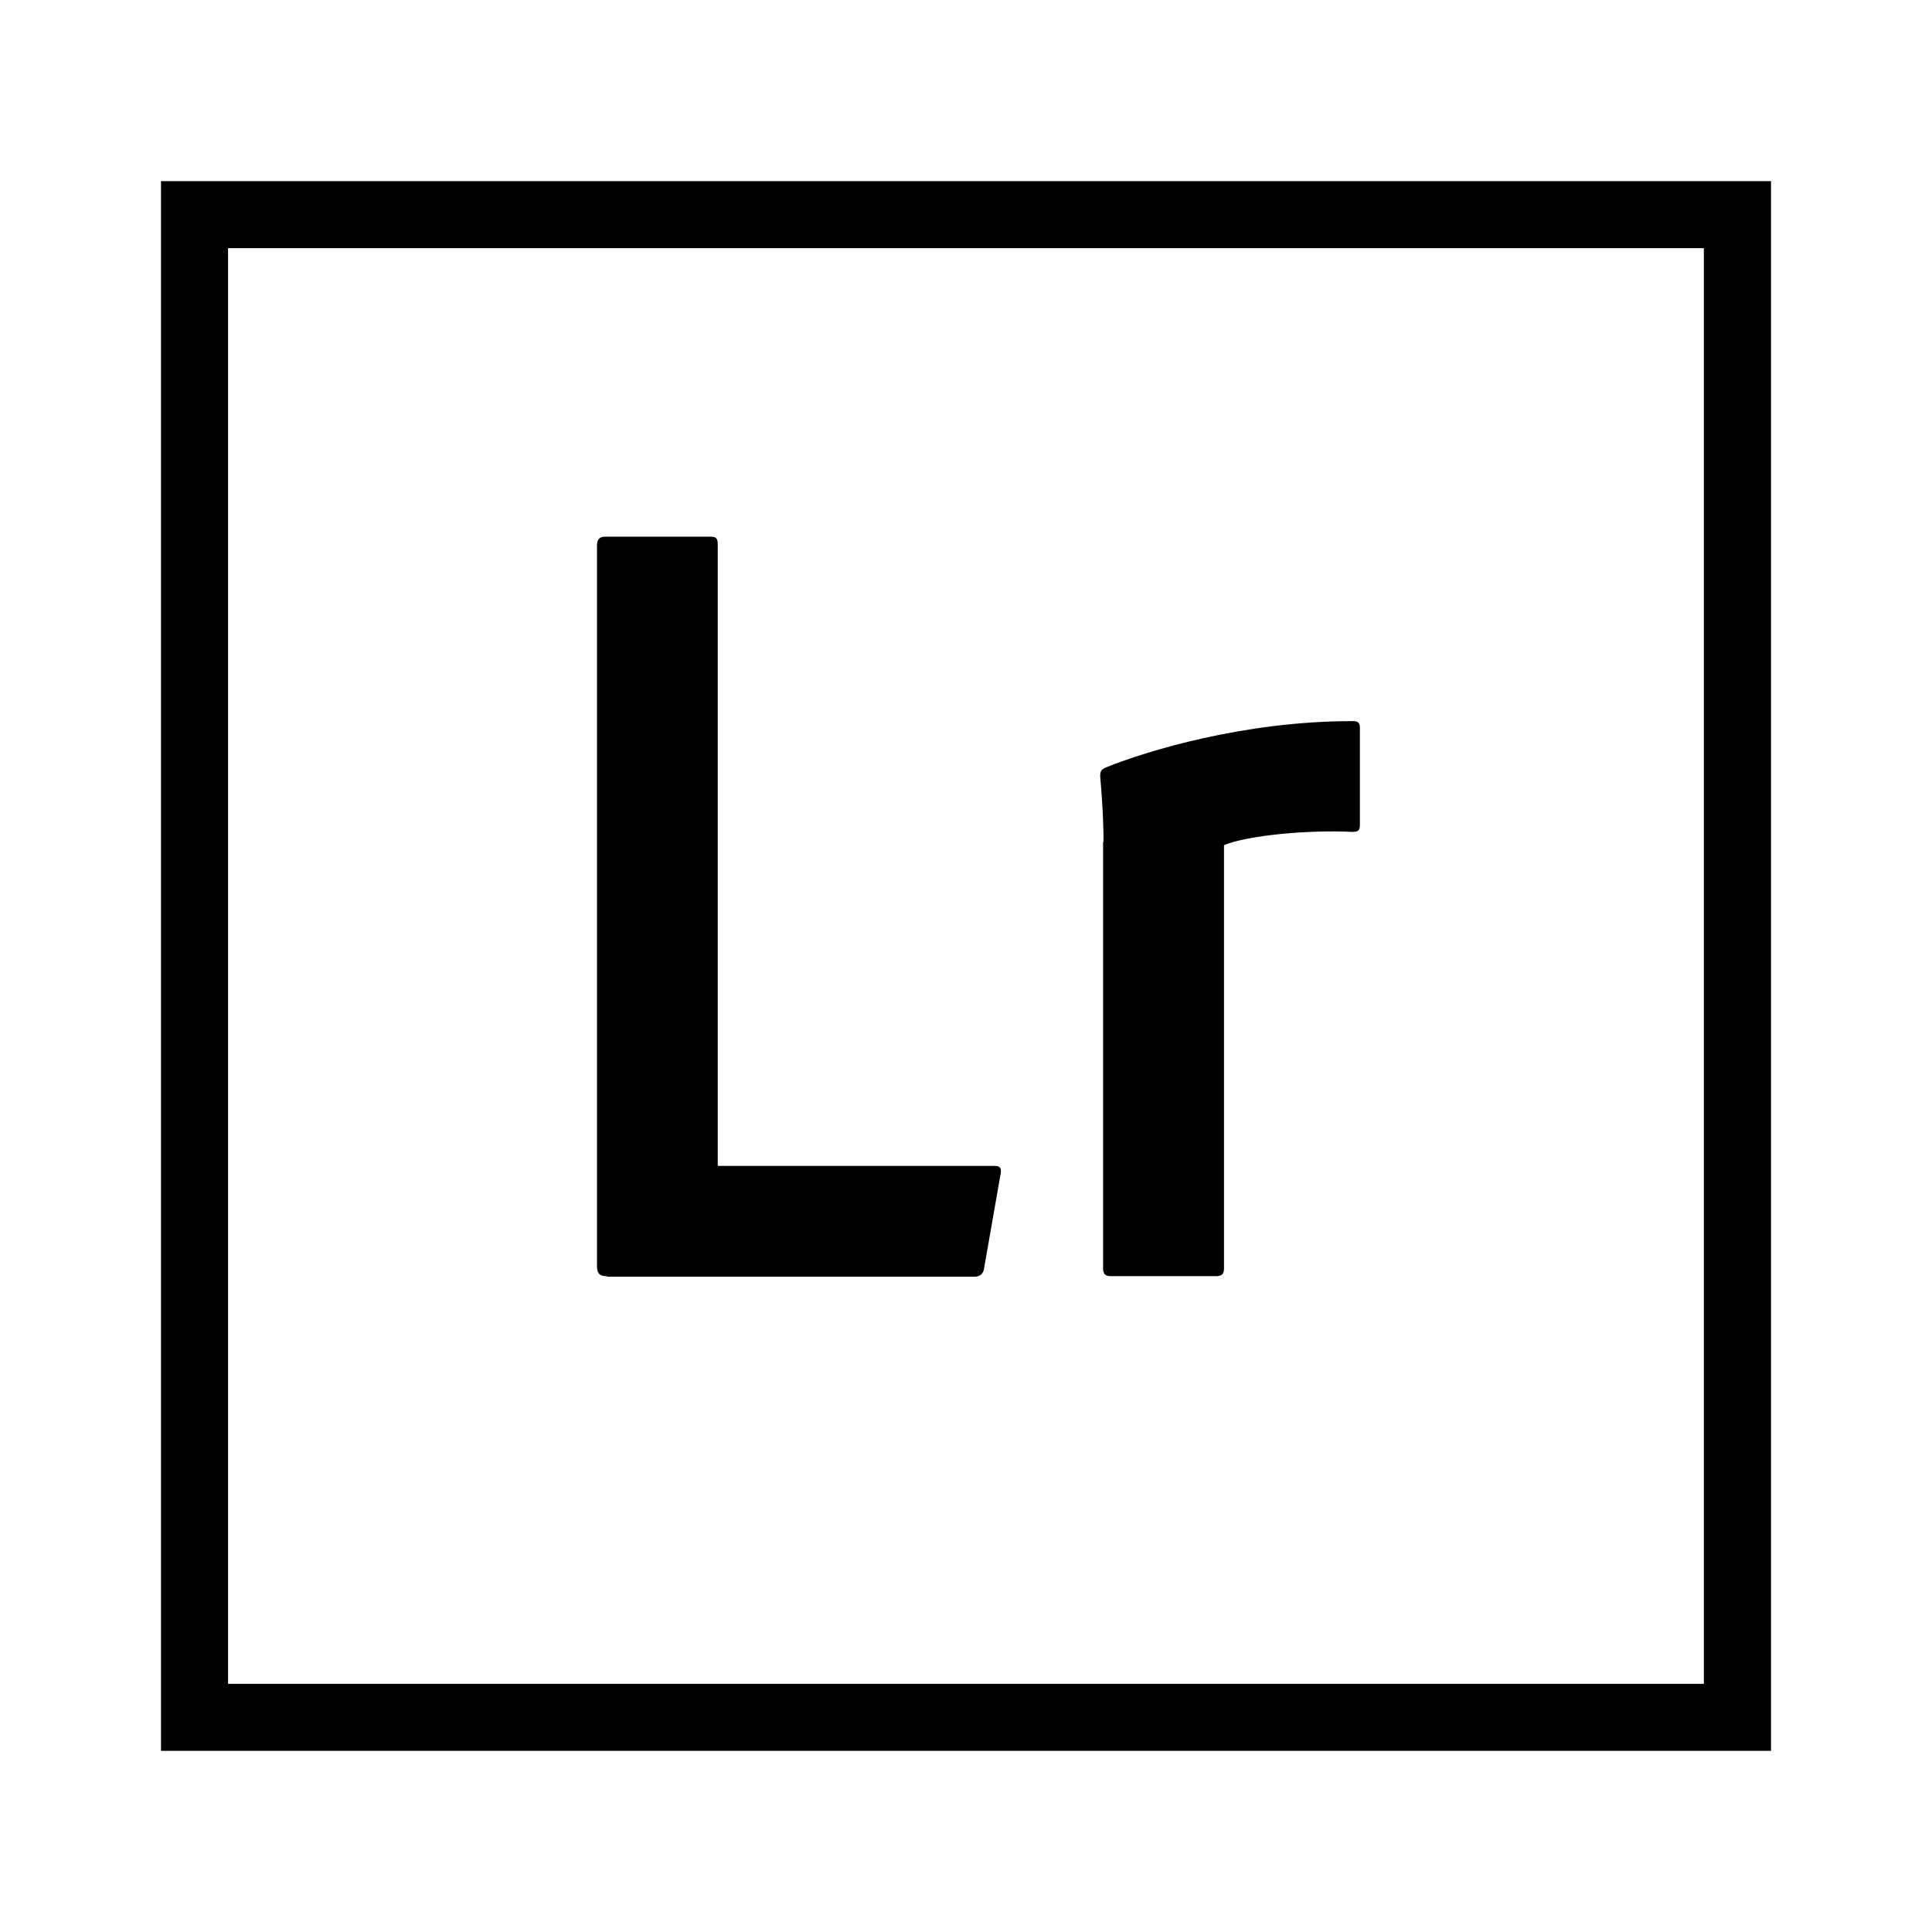
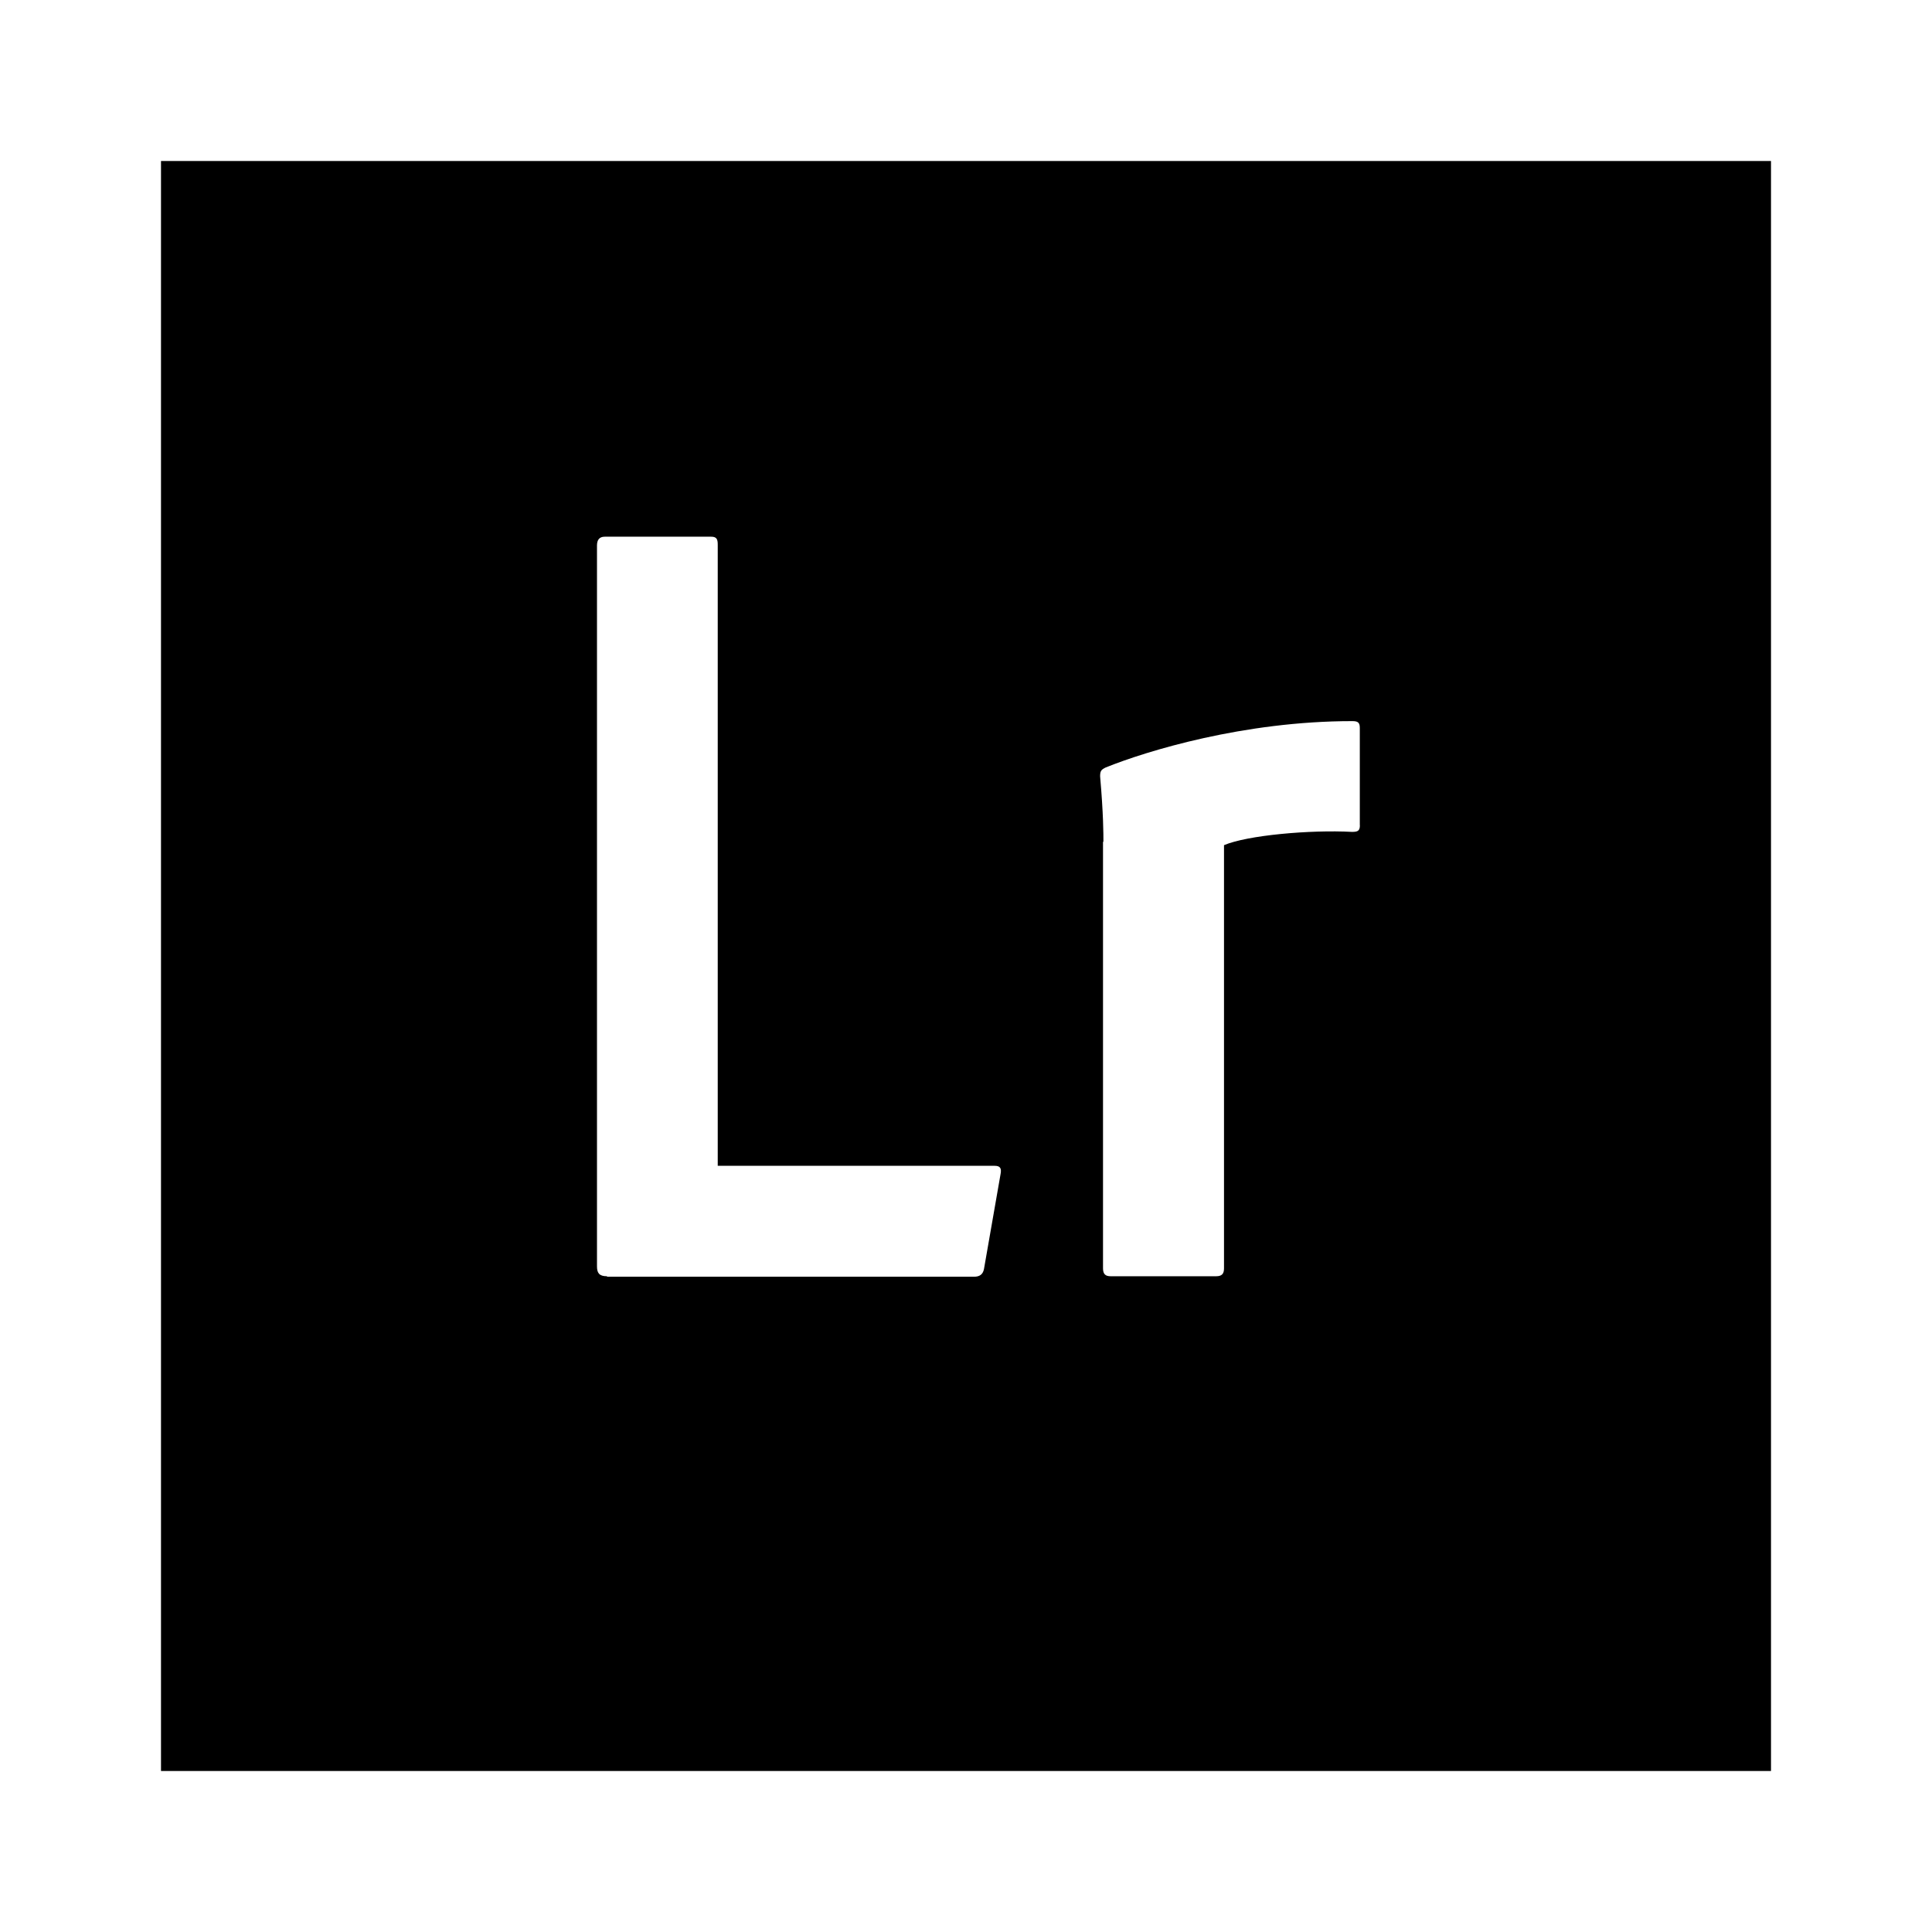
<svg xmlns="http://www.w3.org/2000/svg" version="1.1" id="master" x="0px" y="0px" width="24px" height="24px" viewBox="0 0 24 24" enable-background="new 0 0 24 24" xml:space="preserve">
  <rect fill="none" width="24" height="24" />
-   <path d="M2,2.25v19.5h20V2.25H2z M2.833,3.083h18.333v17.834H2.833V3.083z M7.54,15.854c-0.097,0-0.124-0.042-0.124-0.124V6.777  c0-0.069,0.028-0.11,0.097-0.11h1.32c0.07,0,0.083,0.031,0.083,0.1v7.716h3.438c0.069,0,0.089,0.028,0.076,0.098l-0.207,1.184  c-0.014,0.068-0.055,0.095-0.124,0.095H7.542L7.54,15.854z M13.708,10.458c0-0.1,0-0.347-0.041-0.814  c0-0.069,0.015-0.083,0.069-0.11c0.508-0.205,1.716-0.576,3.063-0.576c0.066,0,0.094,0.014,0.094,0.083v1.21  c0,0.07-0.027,0.083-0.097,0.083c-0.523-0.028-1.303,0.042-1.591,0.165v5.258c0,0.068-0.028,0.096-0.098,0.096h-1.309  c-0.066,0-0.095-0.027-0.095-0.097v-5.3L13.708,10.458z" />
+   <path d="M2,2v20h20V2H2z M12.223,15.766c-0.014,0.067-0.055,0.094-0.124,0.094H7.542L7.54,15.854c-0.097,0-0.124-0.041-0.124-0.123  V6.777c0-0.069,0.028-0.11,0.097-0.11h1.32c0.07,0,0.083,0.031,0.083,0.1v7.715h3.438c0.069,0,0.089,0.028,0.076,0.099  L12.223,15.766z M16.893,10.251c0,0.07-0.026,0.083-0.097,0.083c-0.522-0.028-1.303,0.042-1.591,0.165v5.258  c0,0.068-0.028,0.097-0.098,0.097h-1.31c-0.065,0-0.095-0.027-0.095-0.098v-5.3l0.005,0.002c0-0.1,0-0.347-0.041-0.814  c0-0.069,0.015-0.083,0.069-0.11c0.508-0.205,1.716-0.576,3.063-0.576c0.066,0,0.094,0.014,0.094,0.083V10.251z" />
</svg>
